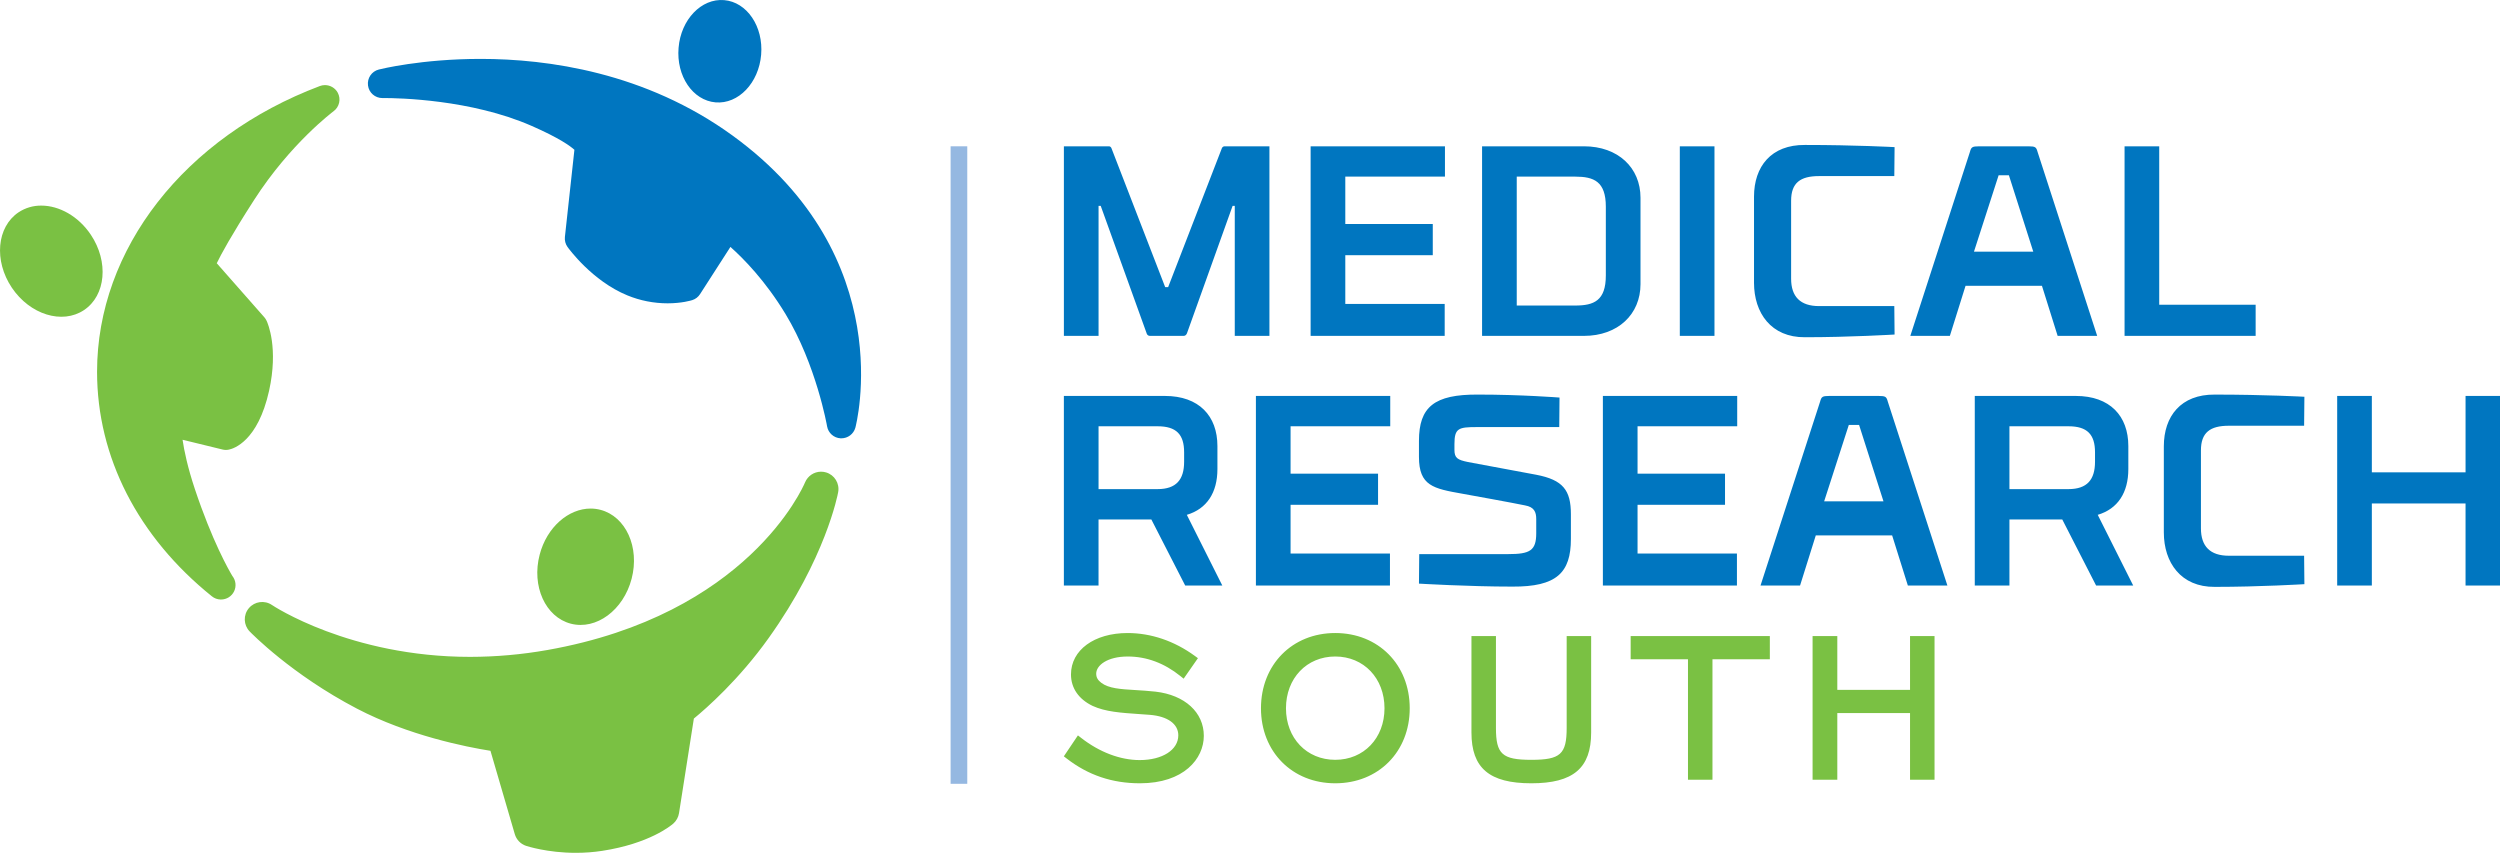
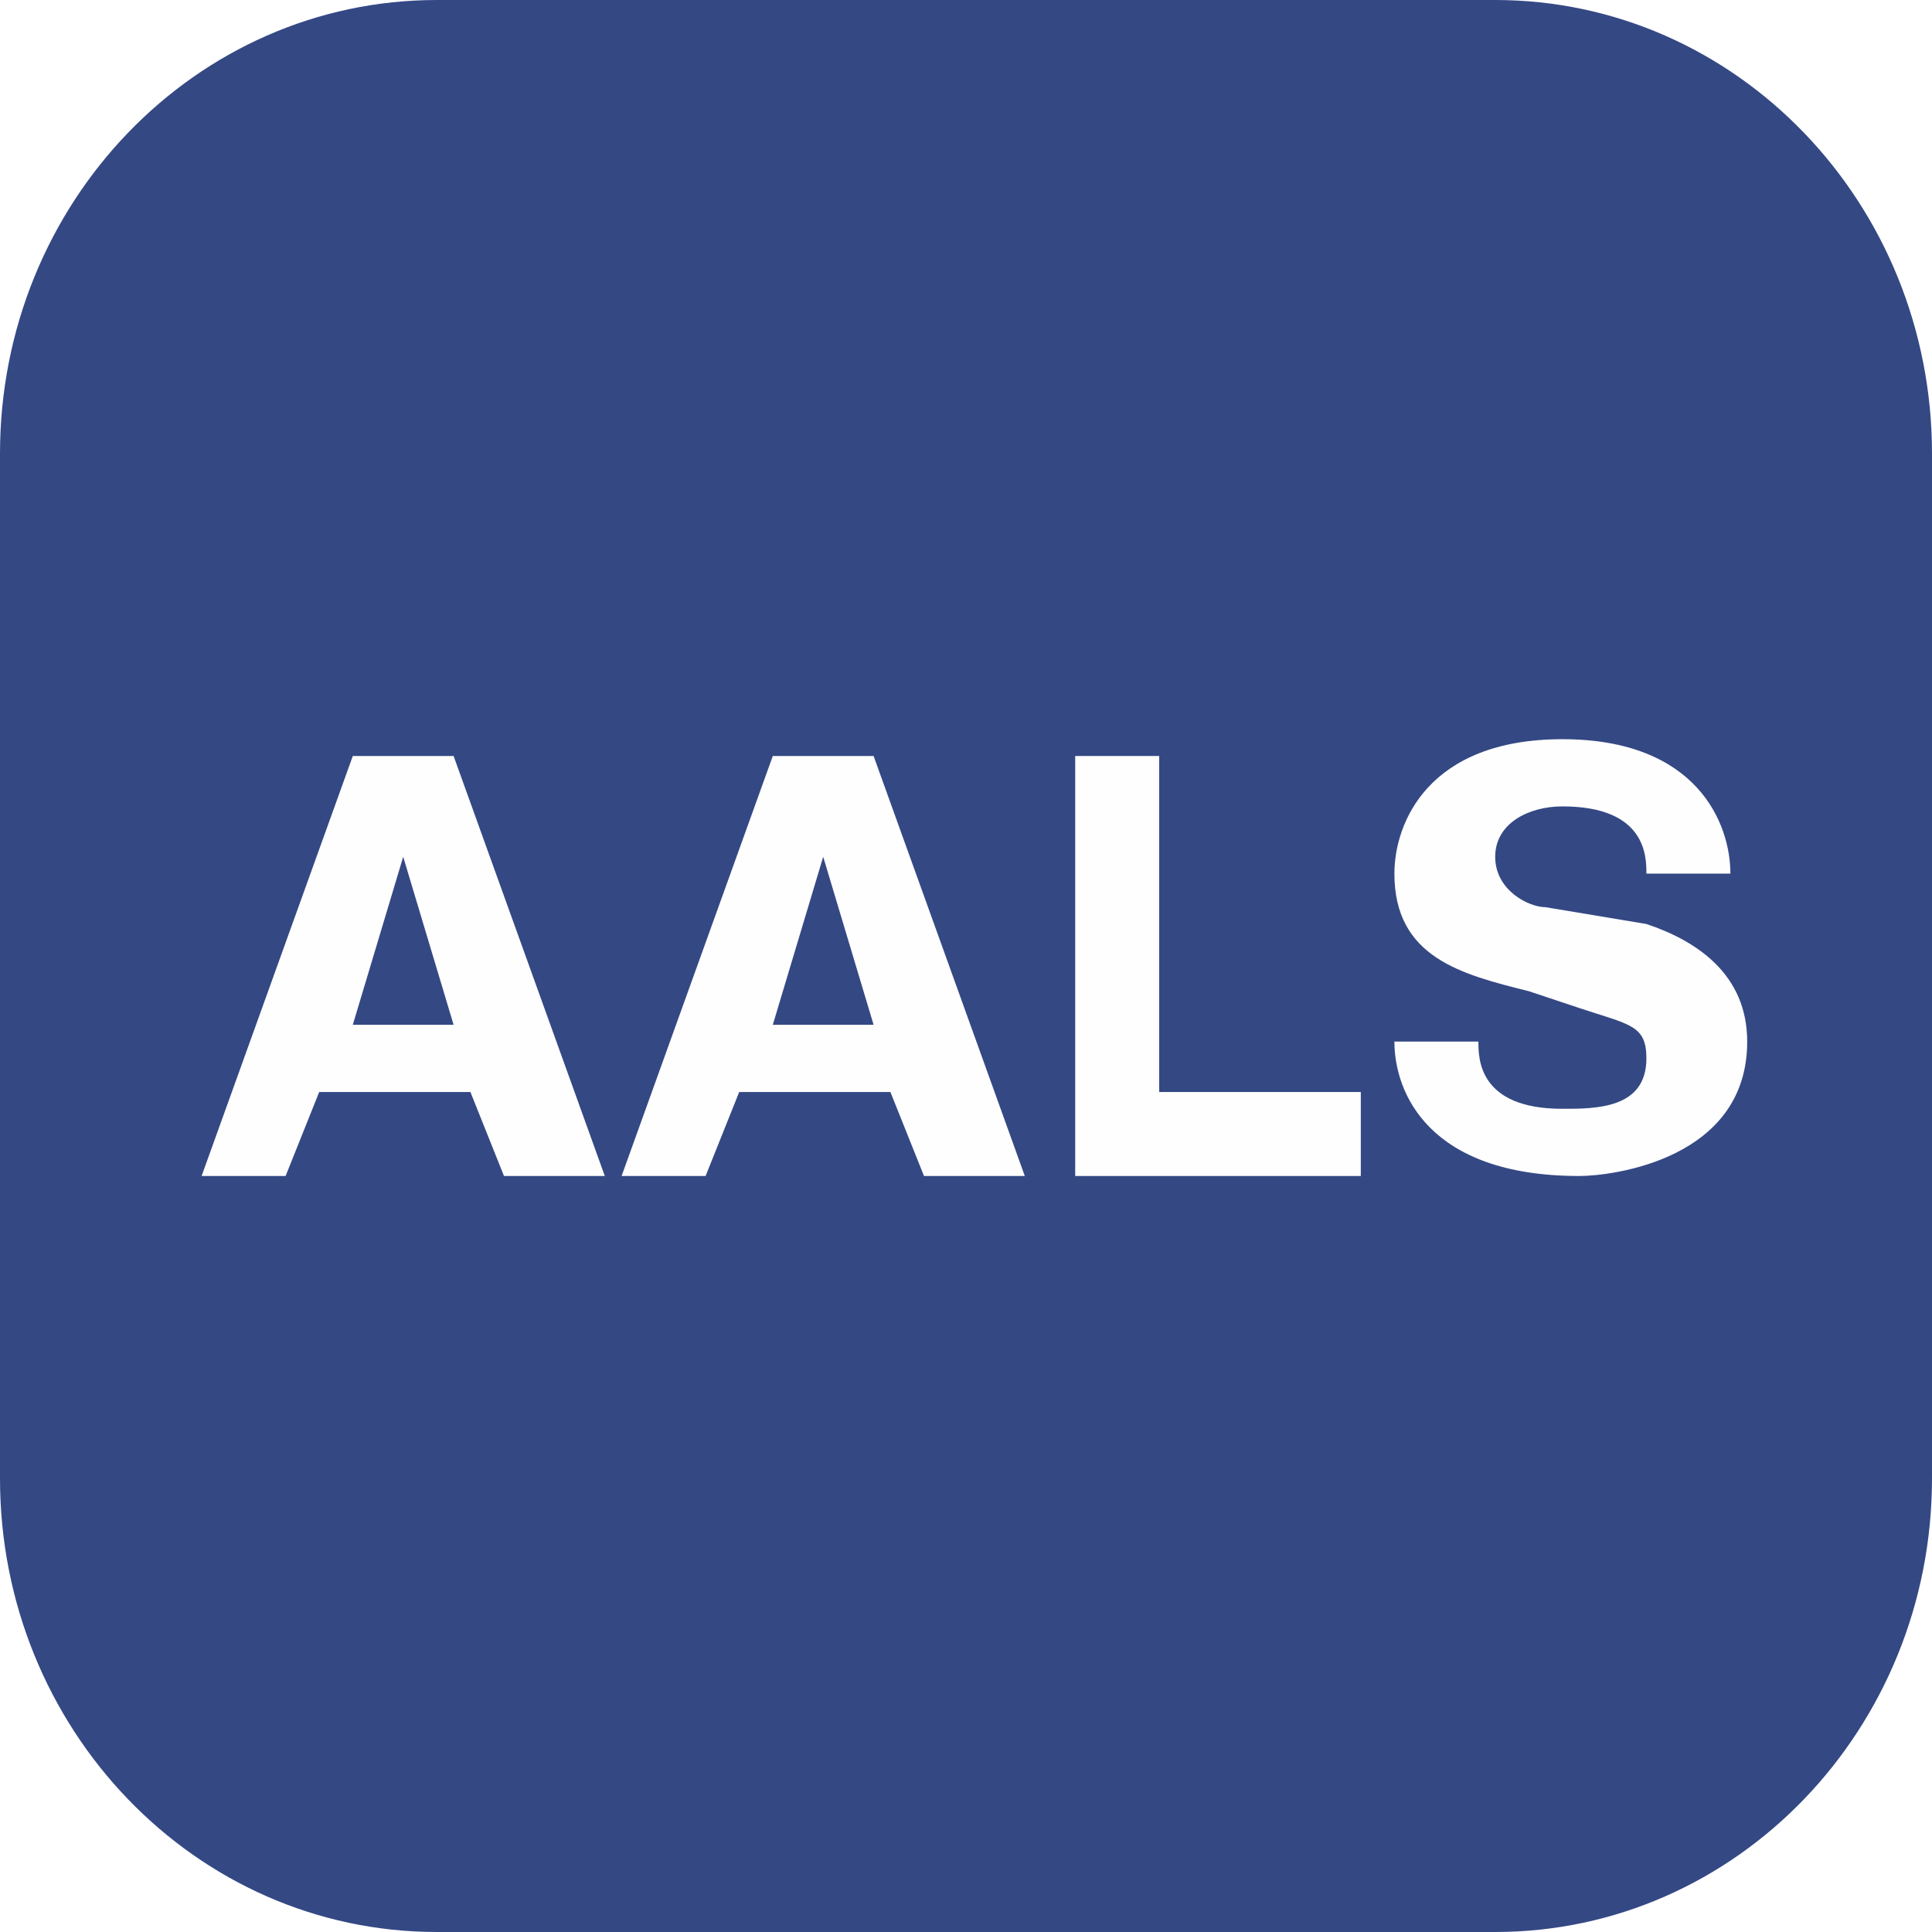
- <svg xmlns="http://www.w3.org/2000/svg" viewbox="0 0 270 92.097">
-   <path d="M102.656 15.799h1.8v68.845h-1.8z" fill="#95b8e1" />
-   <path d="M131.94 16.033s.058-.234.321-.234h4.825v20.473h-3.743V22.234h-.234l-4.913 13.716s-.088.322-.38.322h-3.626c-.322 0-.38-.322-.38-.322l-4.942-13.716h-.234v14.038h-3.744V15.799h4.855c.234 0 .292.234.292.234l5.791 14.974h.321zm9.595-.234h14.507v3.275H145.28v5.118h9.446v3.364h-9.446v5.264h10.733v3.451h-14.478V15.799zm18.515 0h10.997c3.685 0 6.112 2.311 6.112 5.557v9.33c0 3.246-2.428 5.586-6.112 5.586H160.05zm13.365 6.522c0-2.72-1.285-3.247-3.304-3.247h-6.317v13.921h6.317c2.02 0 3.304-.526 3.304-3.246zm11.732 13.951h-3.743V15.799h3.743zm19.42-17.256h-8.13c-2.02 0-3.013.731-3.013 2.662v8.423c0 1.93.993 2.954 3.012 2.954h8.131l.03 3.071s-4.826.292-9.68.292c-3.658.029-5.5-2.632-5.5-5.878v-9.3c0-3.247 1.842-5.616 5.5-5.586 5.438 0 9.68.234 9.68.234zm15.943 11.845h-8.248l-1.695 5.411h-4.27s6.17-19.04 6.433-19.858c.146-.526.234-.614.995-.614h5.322c.761 0 .85.088.995.614.263.819 6.434 19.858 6.434 19.858h-4.27zm-7.34-3.685h6.404l-2.632-8.248h-1.11zm16.263-11.377h3.743v17.109h10.412v3.363h-14.155zm-110.8 47.432h-3.745V42.758h10.91c3.684 0 5.672 2.164 5.672 5.411v2.486c0 2.544-1.14 4.3-3.305 4.942l3.832 7.633h-4.007l-3.656-7.135h-5.703v7.136zm9.241-13.366v-1.023c0-1.931-.848-2.808-2.866-2.808h-6.375v6.786h6.375c2.017-.001 2.866-1.024 2.866-2.955zm7.753-7.107h14.506v3.275H139.37v5.119h9.447v3.363h-9.447v5.264h10.732v3.451h-14.476V42.758zm32.758 3.363h-8.89c-1.989 0-2.429.117-2.429 1.843v.614c0 .878.322 1.083 1.463 1.317 0 0 5.995 1.11 7.37 1.374 2.895.556 3.743 1.667 3.743 4.27v2.662c0 3.655-1.55 5.176-6.317 5.147-4.708 0-10.09-.322-10.09-.322l.028-3.188h9.623c2.34 0 3.013-.38 3.013-2.252v-1.521c0-.761-.206-1.315-1.229-1.491-1.404-.292-5.792-1.082-6.757-1.258-3.129-.555-4.679-.849-4.679-3.977v-1.727c0-3.656 1.638-5.031 6.375-5.001 4.71 0 8.804.322 8.804.322zm4.711-3.363h14.506v3.275H176.84v5.119h9.446v3.363h-9.446v5.264h10.733v3.451h-14.477V42.758zm31.238 15.062h-8.247l-1.697 5.41h-4.27s6.17-19.039 6.434-19.858c.146-.526.234-.614.994-.614h5.323c.761 0 .85.088.994.614.264.819 6.435 19.858 6.435 19.858h-4.27zm-7.342-3.684h6.405l-2.633-8.248h-1.11zM217 63.231h-3.743V42.758h10.908c3.687 0 5.675 2.164 5.675 5.411v2.486c0 2.544-1.14 4.3-3.305 4.942l3.83 7.633h-4.006l-3.655-7.135H217zm9.242-13.366v-1.023c0-1.931-.849-2.808-2.865-2.808H217v6.786h6.377c2.017-.001 2.865-1.024 2.865-2.955zm22.581-3.889h-8.13c-2.02 0-3.013.731-3.013 2.661v8.424c0 1.93.993 2.953 3.012 2.953h8.131l.03 3.071s-4.826.292-9.68.292c-3.658.029-5.5-2.632-5.5-5.879v-9.3c0-3.247 1.842-5.616 5.5-5.586 5.438 0 9.68.234 9.68.234zm3.571-3.218h3.743v8.248h10.12v-8.248H270V63.23h-3.744v-8.861h-10.119v8.861h-3.743z" fill="#0076c0" />
-   <path d="M123.1 84.588c-2.997 0-5.585-.875-7.913-2.678l-.302-.234 1.521-2.261.346.27c1.981 1.545 4.226 2.396 6.322 2.396 2.457 0 4.172-1.1 4.172-2.675 0-1.225-1.144-2.05-3.059-2.209a162.99 162.99 0 0 0-1.116-.08c-2.063-.141-3.693-.253-5.077-.885-1.51-.725-2.338-1.932-2.338-3.4 0-2.632 2.513-4.47 6.11-4.47 2.54 0 5.055.856 7.276 2.479l.322.236-1.542 2.214-.34-.275c-1.749-1.407-3.663-2.119-5.69-2.119-2.217 0-3.412.955-3.412 1.855 0 .396.164.691.55.985.801.609 2.077.687 3.694.784.65.04 1.385.085 2.157.17 3.172.365 5.22 2.238 5.22 4.771.001 2.47-2.159 5.126-6.9 5.126zm21.093 0c-4.646 0-8.02-3.406-8.02-8.101 0-4.708 3.373-8.126 8.02-8.126 4.661 0 8.044 3.418 8.044 8.126 0 4.695-3.383 8.101-8.044 8.101zm0-13.692c-3.083 0-5.32 2.351-5.32 5.592 0 3.226 2.237 5.565 5.32 5.565 3.082 0 5.32-2.34 5.32-5.565 0-3.242-2.238-5.592-5.32-5.592zm21.176 13.692c-4.532 0-6.466-1.64-6.466-5.482V68.688h2.645v9.928c0 2.828.68 3.438 3.821 3.438 3.14 0 3.817-.609 3.817-3.438v-9.928h2.643v10.418c0 3.842-1.932 5.482-6.46 5.482zm19.561-.381h-2.644V71.194h-6.19v-2.506h15.03v2.507h-6.196zm23.982 0h-2.646v-7.202h-7.854v7.202h-2.67V68.688h2.67v5.809h7.854v-5.809h2.646zM35.05 9.191a1.57 1.57 0 0 0-.503.098c-14.62 5.516-24.065 17.627-24.065 30.857 0 9.208 4.405 17.815 12.399 24.25.274.224.6.333.931.346h.063a1.564 1.564 0 0 0 1.219-2.54c-.4-.667-2.183-3.79-4.059-9.415-.767-2.309-1.141-4.08-1.32-5.297l4.314 1.053c.225.057.457.062.682.012.512-.101 3.132-.893 4.346-6.35 1.024-4.609-.129-7.278-.268-7.566a1.597 1.597 0 0 0-.242-.375l-5.139-5.836c.453-.938 1.53-2.943 4.028-6.828 3.927-6.111 8.54-9.55 8.585-9.586a1.564 1.564 0 0 0 .452-2.004 1.57 1.57 0 0 0-1.422-.819zM4.464 22.203a4.365 4.365 0 0 0-2.46.725c-2.353 1.582-2.68 5.222-.728 8.136 1.955 2.912 5.447 3.997 7.801 2.418 2.355-1.58 2.682-5.221.73-8.134-1.343-2.006-3.415-3.142-5.343-3.145zM88.65 50.938a1.878 1.878 0 0 0-1.713 1.156c-.243.577-6.236 14.28-27.833 18.103a48.262 48.262 0 0 1-8.33.739c-12.994 0-21.326-5.546-21.403-5.6a1.88 1.88 0 0 0-2.494.338 1.875 1.875 0 0 0 .082 2.513c.182.189 4.514 4.64 11.584 8.338 5.565 2.906 11.807 4.14 14.422 4.555l2.629 9.004c.175.591.624 1.06 1.207 1.256.096.032 2.313.758 5.377.758.968 0 1.927-.071 2.857-.215 5.093-.783 7.426-2.727 7.676-2.945.328-.291.546-.687.615-1.12l1.604-10.22c1.385-1.137 4.868-4.198 8.07-8.684 6.15-8.604 7.464-15.478 7.514-15.762a1.871 1.871 0 0 0-1.307-2.136 1.878 1.878 0 0 0-.557-.078zM63.81 54.92c-2.414-.017-4.764 2.015-5.533 4.988-.888 3.391.62 6.725 3.366 7.444 2.746.712 5.684-1.46 6.568-4.858.885-3.396-.622-6.721-3.365-7.437a4.226 4.226 0 0 0-1.035-.137z" fill="#7ac143" />
-   <path d="M77.274 11.055c2.463.207 4.667-2.095 4.923-5.146C82.454 2.862 80.665.221 78.2.013c-2.46-.208-4.669 2.098-4.92 5.146-.26 3.049 1.527 5.688 3.994 5.896zm1.84 3.587c-9.42-6.842-19.993-8.281-27.2-8.281-6.417 0-10.825 1.104-11.009 1.148a1.563 1.563 0 0 0-1.164 1.724c.1.778.764 1.357 1.55 1.357h.021l.18-.002c1.512 0 9.38.144 15.902 3 3.038 1.329 4.218 2.206 4.637 2.587l-1.027 9.412c-.04.383.057.766.281 1.08.107.146 2.651 3.668 6.465 5.231a11.42 11.42 0 0 0 4.348.858c1.532 0 2.557-.312 2.665-.348.346-.109.64-.338.836-.645l3.28-5.098c1.4 1.245 3.763 3.635 5.953 7.252 3.313 5.473 4.477 12.053 4.485 12.123a1.565 1.565 0 0 0 1.463 1.294h.082c.697 0 1.316-.463 1.508-1.14.047-.185 4.875-18.381-13.256-31.552z" fill="#0076c0" />
+ <svg xmlns="http://www.w3.org/2000/svg" xml:space="preserve" width="115px" height="115px" version="1.1" style="shape-rendering:geometricPrecision; text-rendering:geometricPrecision; image-rendering:optimizeQuality; fill-rule:evenodd; clip-rule:evenodd" viewBox="0 0 115 115">
+   <defs>
+     <style type="text/css">
+    
+     .fil0 {fill:#344884}
+     .fil1 {fill:#FEFEFE;fill-rule:nonzero}
+    
+   </style>
+   </defs>
+   <g id="Camada_x0020_1">
+     <g id="_2408933623984">
+       <rect class="fil0" width="115" height="115" rx="26" ry="27" />
+       <path class="fil1" d="M19 65l9 0 2 5 6 0 -9 -25 -6 0 -9 25 5 0 2 -5zm5 -14l0 0 3 10 -6 0 3 -10z" />
+       <path id="1" class="fil1" d="M44 65l9 0 2 5 6 0 -9 -25 -6 0 -9 25 5 0 2 -5zm5 -14l0 0 3 10 -6 0 3 -10z" />
+       <polygon id="2" class="fil1" points="69,45 64,45 64,70 81,70 81,65 69,65 " />
+       <path id="3" class="fil1" d="M83 62c0,3 2,8 11,8 2,0 10,-1 10,-8 0,-4 -3,-6 -6,-7l-6 -1c-1,0 -3,-1 -3,-3 0,-2 2,-3 4,-3 5,0 5,3 5,4l5 0c0,-3 -2,-8 -10,-8 -8,0 -10,5 -10,8 0,5 4,6 8,7l3 1c3,1 4,1 4,3 0,3 -3,3 -5,3 -5,0 -5,-3 -5,-4l-5 0z" />
+     </g>
+   </g>
</svg>
